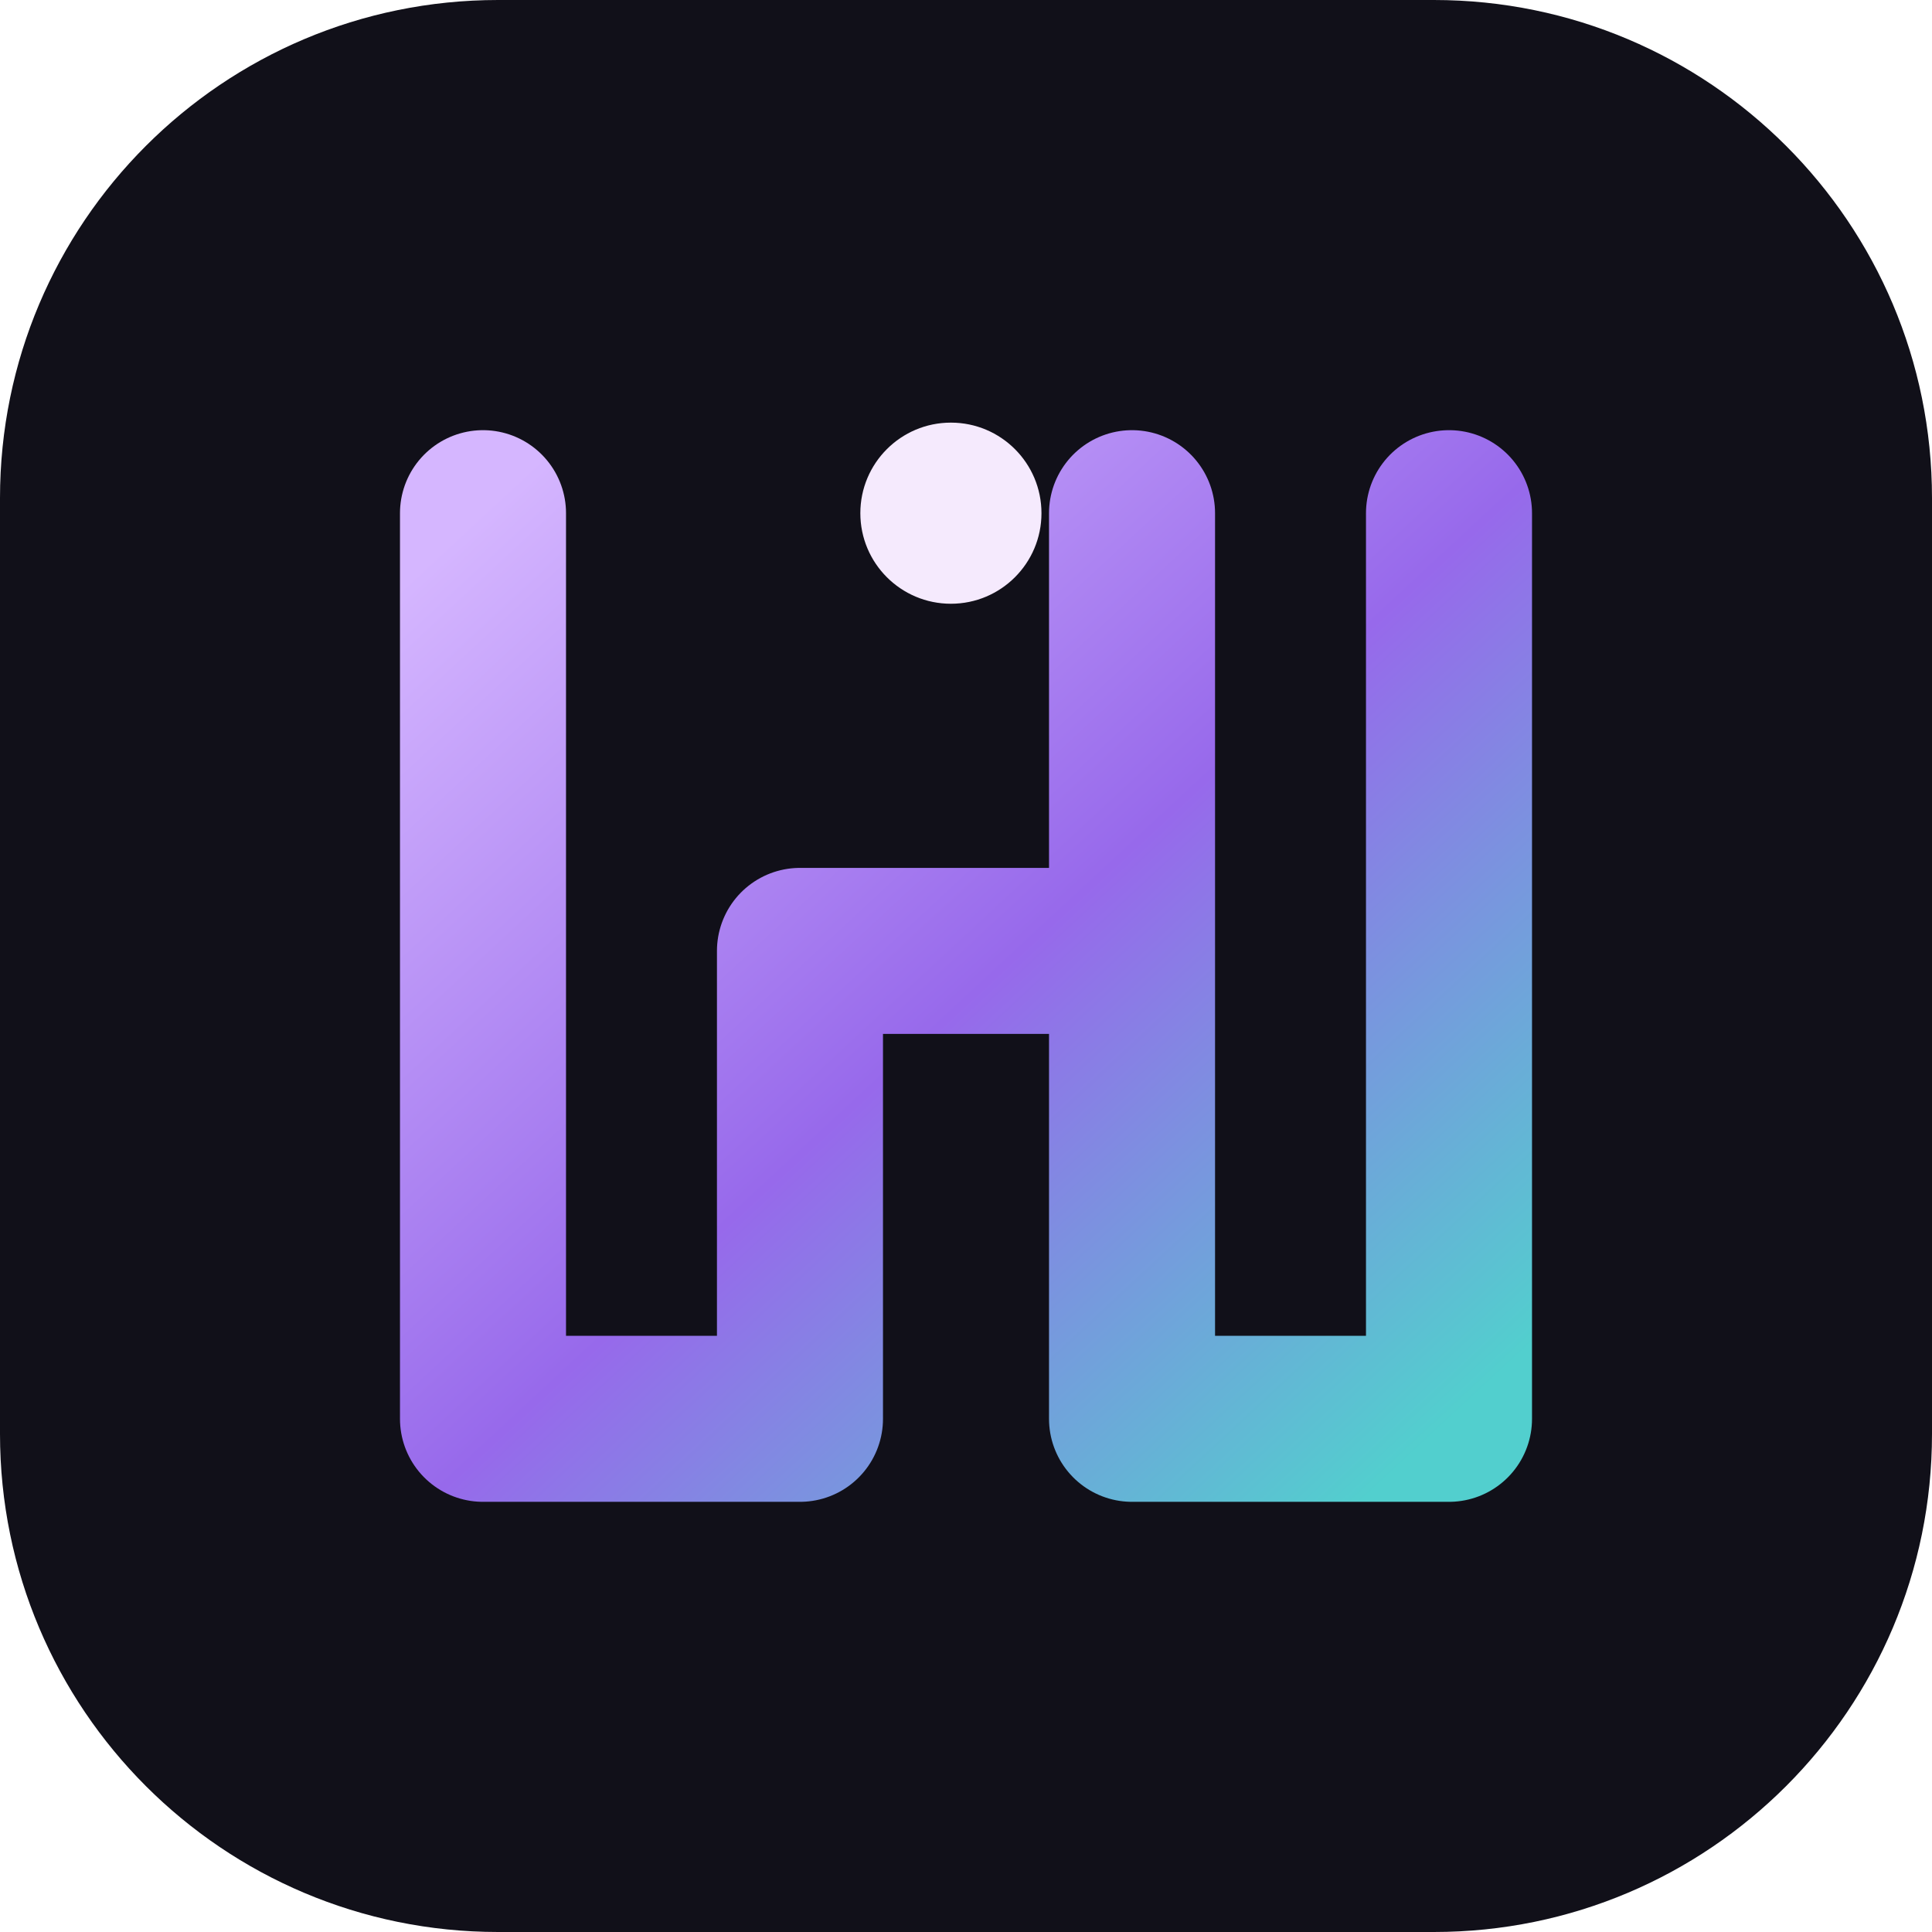
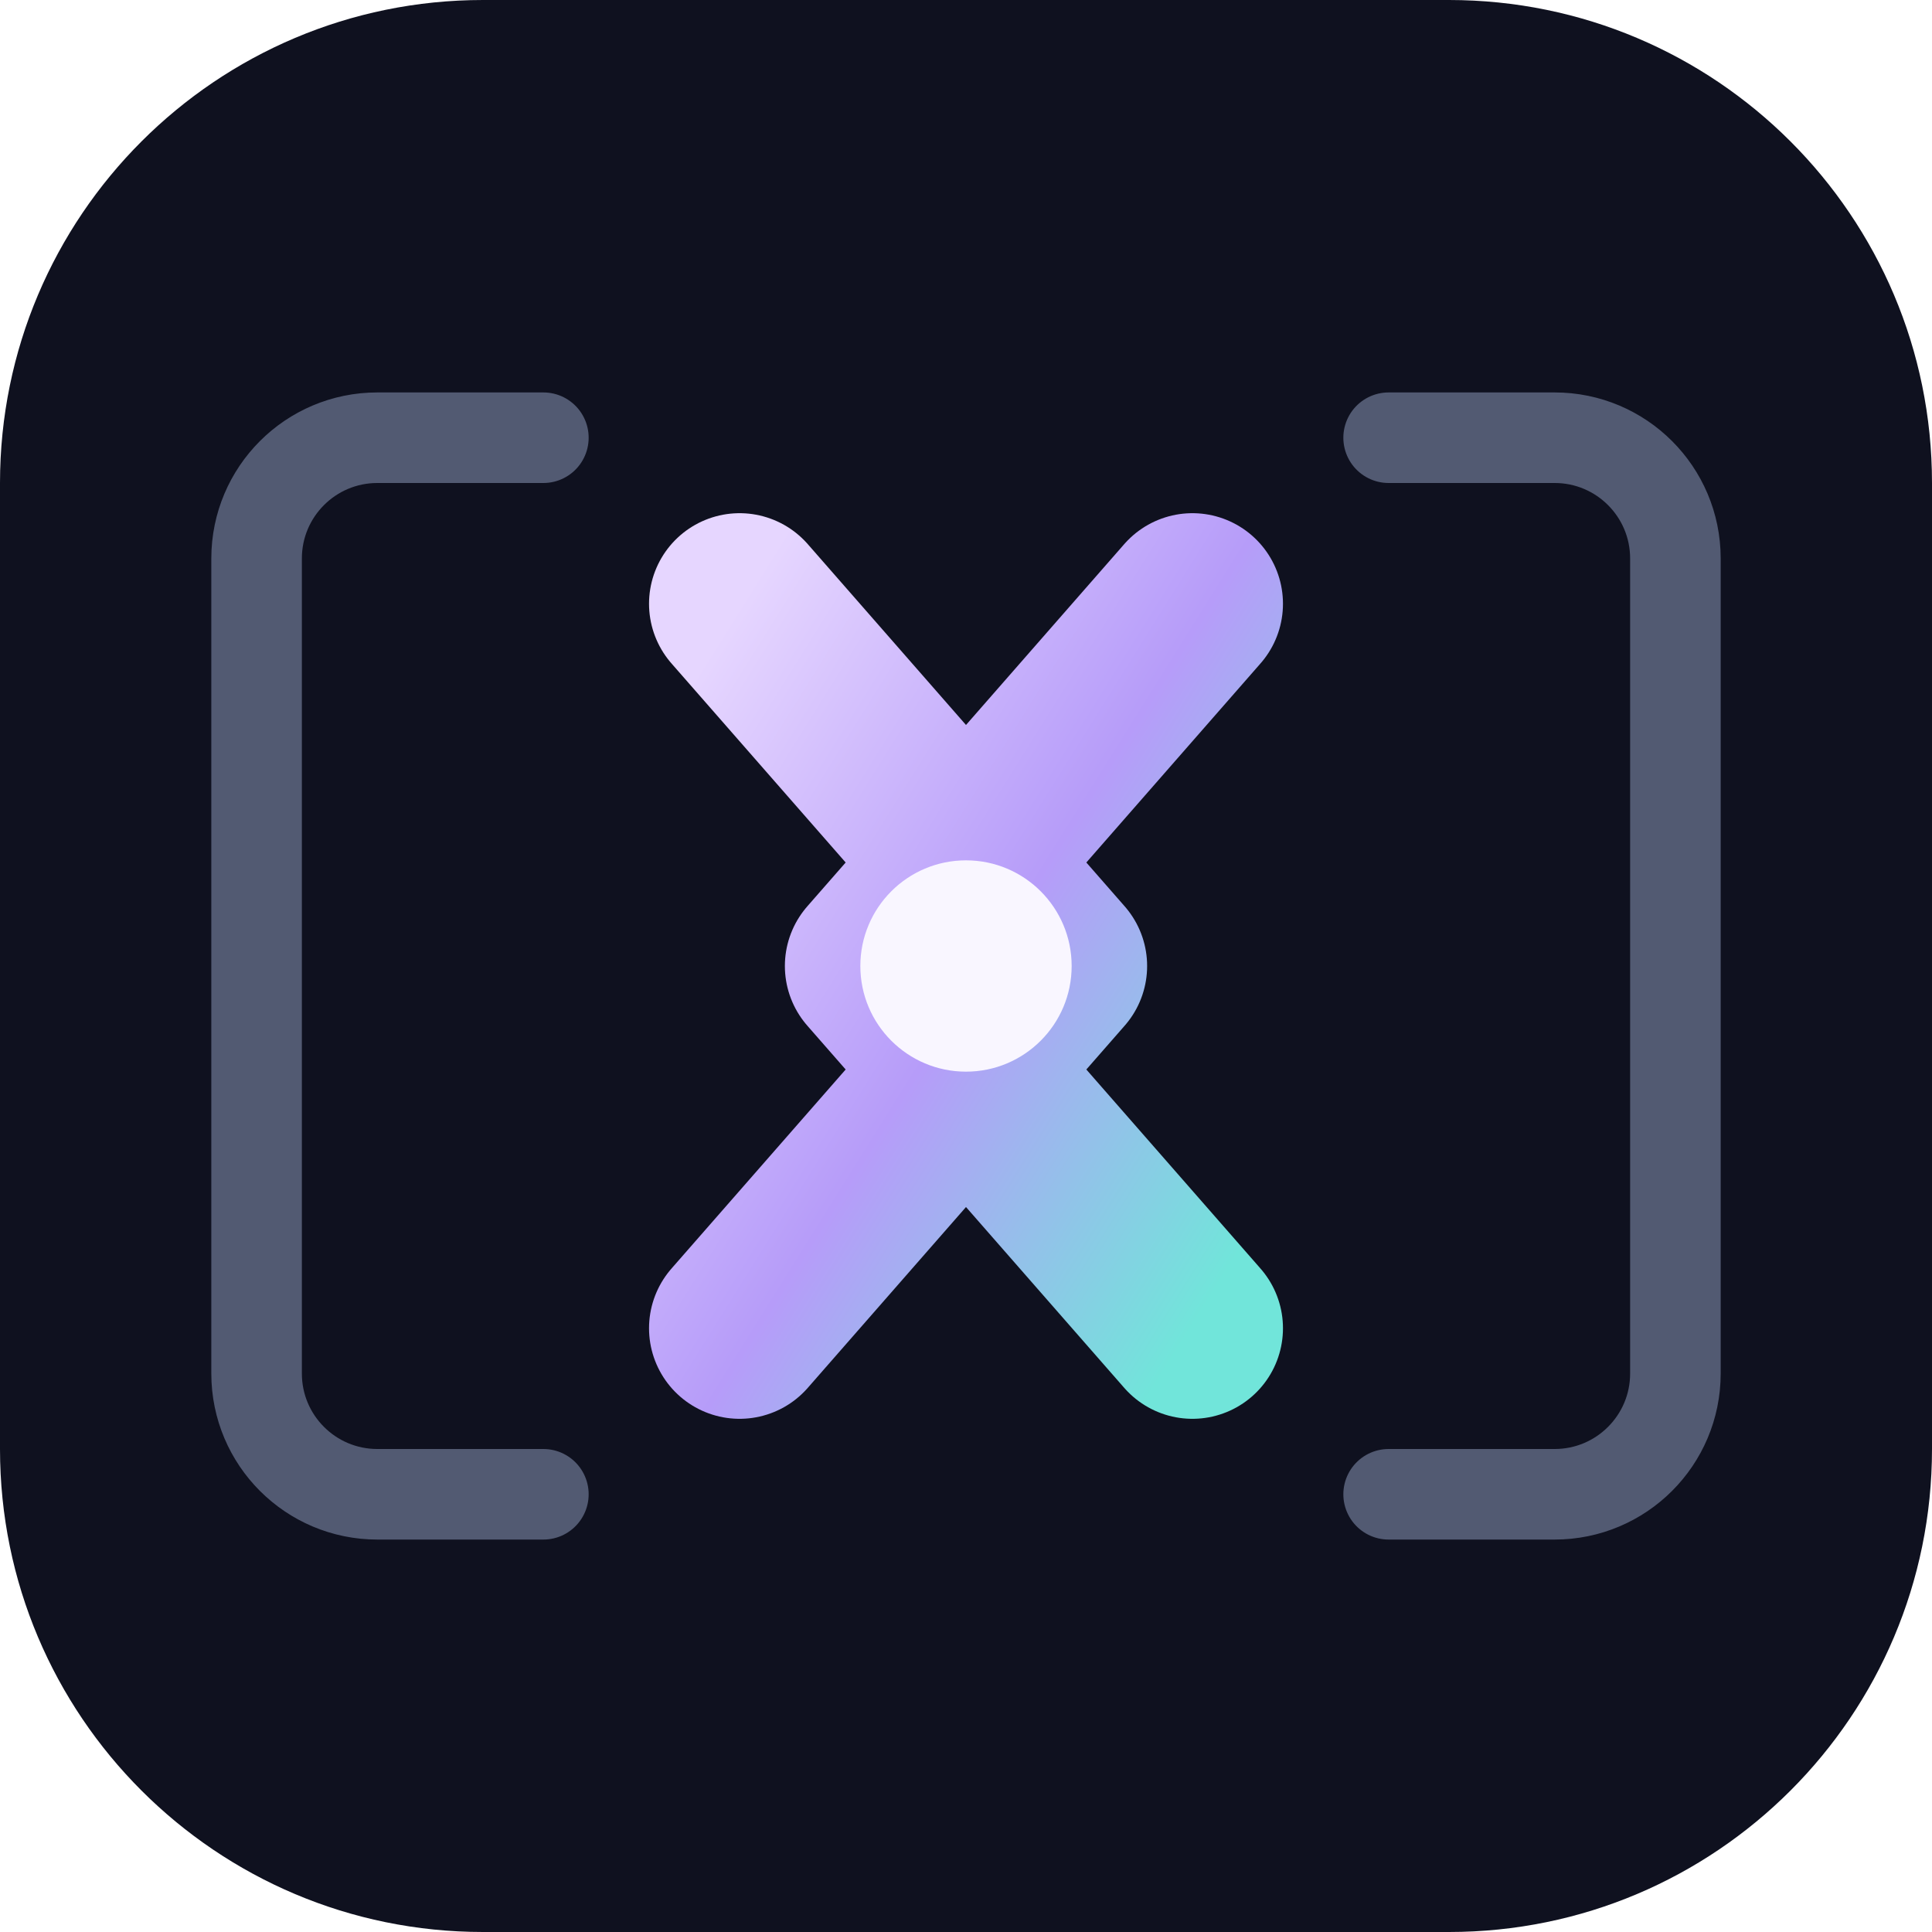
<svg xmlns="http://www.w3.org/2000/svg" viewBox="0 0 128 128" role="img" aria-label="LocalAI Studio">
  <defs>
-     <linearGradient id="a" x1="0" x2="1" y1="0" y2="1">
-       <stop stop-color="#d5b6ff" />
-       <stop offset=".52" stop-color="#9769eb" />
-       <stop offset="1" stop-color="#52cfce" />
+     <linearGradient id="s" x1="0" y1="0" x2="1" y2="1">
+       <stop stop-color="#e6d6ff" />
+       <stop offset=".52" stop-color="#b69cf9" />
+       <stop offset="1" stop-color="#71e5da" />
    </linearGradient>
  </defs>
-   <rect width="128" height="128" rx="33" fill="#111019" />
-   <path d="M32 34v60h21V63h22V34M75 63v31h21V34" fill="none" stroke="url(#a)" stroke-width="11" stroke-linejoin="round" stroke-linecap="round" />
-   <circle cx="63" cy="34" r="6" fill="#f5eafd" />
+   <rect width="128" height="128" rx="32" fill="#0f111f" />
+   <path d="M36 29H25a8 8 0 0 0-8 8v54a8 8 0 0 0 8 8h11M92 29h11a8 8 0 0 1 8 8v54a8 8 0 0 1-8 8H92" fill="none" stroke="#77829f" stroke-opacity=".65" stroke-width="6" stroke-linecap="round" />
+   <path d="m49 40 21 24-21 24M79 40 58 64l21 24" fill="none" stroke="url(#s)" stroke-width="12" stroke-linecap="round" stroke-linejoin="round" />
+   <circle cx="64" cy="64" r="7" fill="#f9f6ff" />
</svg>
